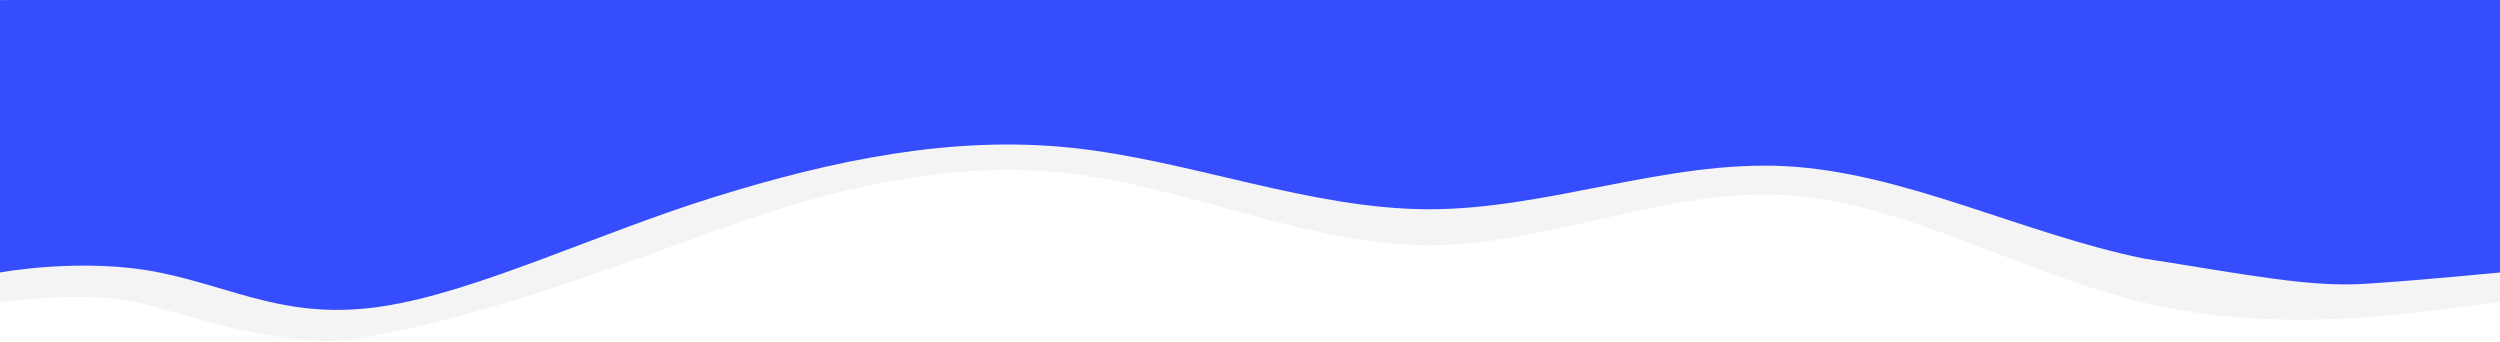
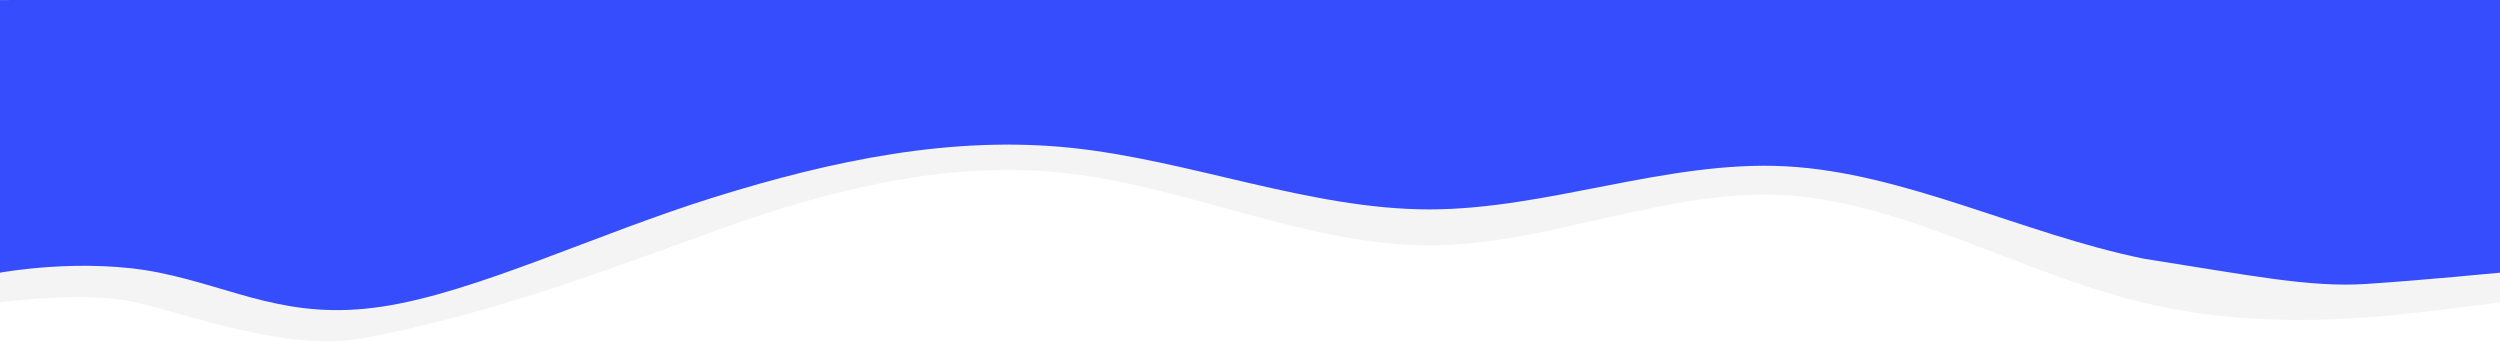
- <svg xmlns="http://www.w3.org/2000/svg" width="1444" height="197" viewBox="0 0 1444 197" fill="none">
-   <path fillRule="evenodd" clipRule="evenodd" d="M1444 174.602L1409.1 178.903C1375.41 183.04 1306.82 191.315 1238.23 174.765C1168.44 158.216 1099.85 116.844 1031.26 112.706C962.667 108.569 894.077 141.667 825.487 141.667C756.897 141.667 687.103 108.569 618.513 100.294C549.923 92.02 481.333 108.569 412.743 133.393C344.153 158.216 277.793 183.019 208 195.431C166.644 202.915 108.5 181.573 79 174.602C49.5 167.632 0 174.602 0 174.602V1.027L34.897 1C68.59 1 137.18 1 205.77 1C275.563 1 344.153 1 412.743 1C481.333 1 549.923 1 618.513 1C687.103 1 756.897 1 825.487 1C894.077 1 962.667 1 1031.26 1C1099.85 1 1168.44 1 1238.23 1C1306.82 1 1375.41 1 1409.1 1H1444V174.602Z" fill="#F4F4F4" />
-   <path fillRule="evenodd" clipRule="evenodd" d="M1444 157.386C1444 157.386 1399 161.8 1366.5 163.902C1334 166.003 1299.5 158.889 1238.23 149.307C1168.44 135.088 1099.85 99.538 1031.26 95.983C962.667 92.428 894.077 120.868 825.487 120.868C756.897 120.868 687.103 92.428 618.513 85.319C549.923 78.209 481.333 92.428 412.743 113.758C344.153 135.088 275.5 168.606 221 176.933C166.5 185.261 136 166.319 92 157.385C48 148.452 0 157.386 0 157.386V0.023L34.897 1.6435e-06C68.59 1.6435e-06 137.18 1.6435e-06 205.77 1.6435e-06C275.563 1.6435e-06 344.153 1.6435e-06 412.743 1.6435e-06C481.333 1.6435e-06 549.923 1.6435e-06 618.513 1.6435e-06C687.103 1.6435e-06 756.897 1.6435e-06 825.487 1.6435e-06C894.077 1.6435e-06 962.667 1.6435e-06 1031.26 1.6435e-06C1099.85 1.6435e-06 1168.44 1.6435e-06 1238.23 1.6435e-06C1306.82 1.6435e-06 1375.41 1.6435e-06 1409.1 1.6435e-06H1444V157.386Z" fill="#354DFC" />
+ <svg xmlns="http://www.w3.org/2000/svg" width="1443" height="197" viewBox="0 0 1443 197" fill="none">
+   <path fill-rule="evenodd" clip-rule="evenodd" d="M1443 174.602L1408.13 178.903C1374.46 183.04 1305.91 191.315 1237.37 174.765C1167.63 158.216 1099.08 116.844 1030.54 112.706C962 108.569 893.457 141.667 824.915 141.667C756.372 141.667 686.627 108.569 618.085 100.294C549.542 92.02 481 108.569 412.457 133.393C343.915 158.216 277.601 183.019 207.856 195.431C166.529 202.915 108.425 181.573 78.945 174.602C49.466 167.632 3.69549e-05 174.602 3.69549e-05 174.602V1.027L34.872 1C68.542 1 137.085 1 205.627 1C275.372 1 343.915 1 412.457 1C481 1 549.542 1 618.085 1C686.627 1 756.372 1 824.915 1C893.457 1 962 1 1030.54 1C1099.08 1 1167.63 1 1237.37 1C1305.91 1 1374.46 1 1408.13 1H1443V174.602Z" fill="#F4F4F4" />
+   <path fill-rule="evenodd" clip-rule="evenodd" d="M1443 157.386C1443 157.386 1398.03 161.8 1365.55 163.902C1333.08 166.003 1298.6 158.889 1237.37 149.307C1167.63 135.088 1099.08 99.538 1030.54 95.983C962 92.428 893.457 120.868 824.915 120.868C756.372 120.868 686.627 92.428 618.085 85.319C549.542 78.209 481 92.428 412.457 113.758C343.915 135.088 275.309 168.606 220.847 176.933C166.385 185.261 135.906 166.319 91.936 157.385C47.967 148.452 3.69549e-05 157.386 3.69549e-05 157.386V0.023L34.872 0C68.542 0 137.085 0 205.627 0C275.372 0 343.915 0 412.457 0C481 0 549.542 0 618.085 0C686.627 0 756.372 0 824.915 0C893.457 0 962 0 1030.54 0C1099.08 0 1167.63 0 1237.37 0C1305.91 0 1374.46 0 1408.13 0H1443V157.386Z" fill="#354DFC" />
</svg>
